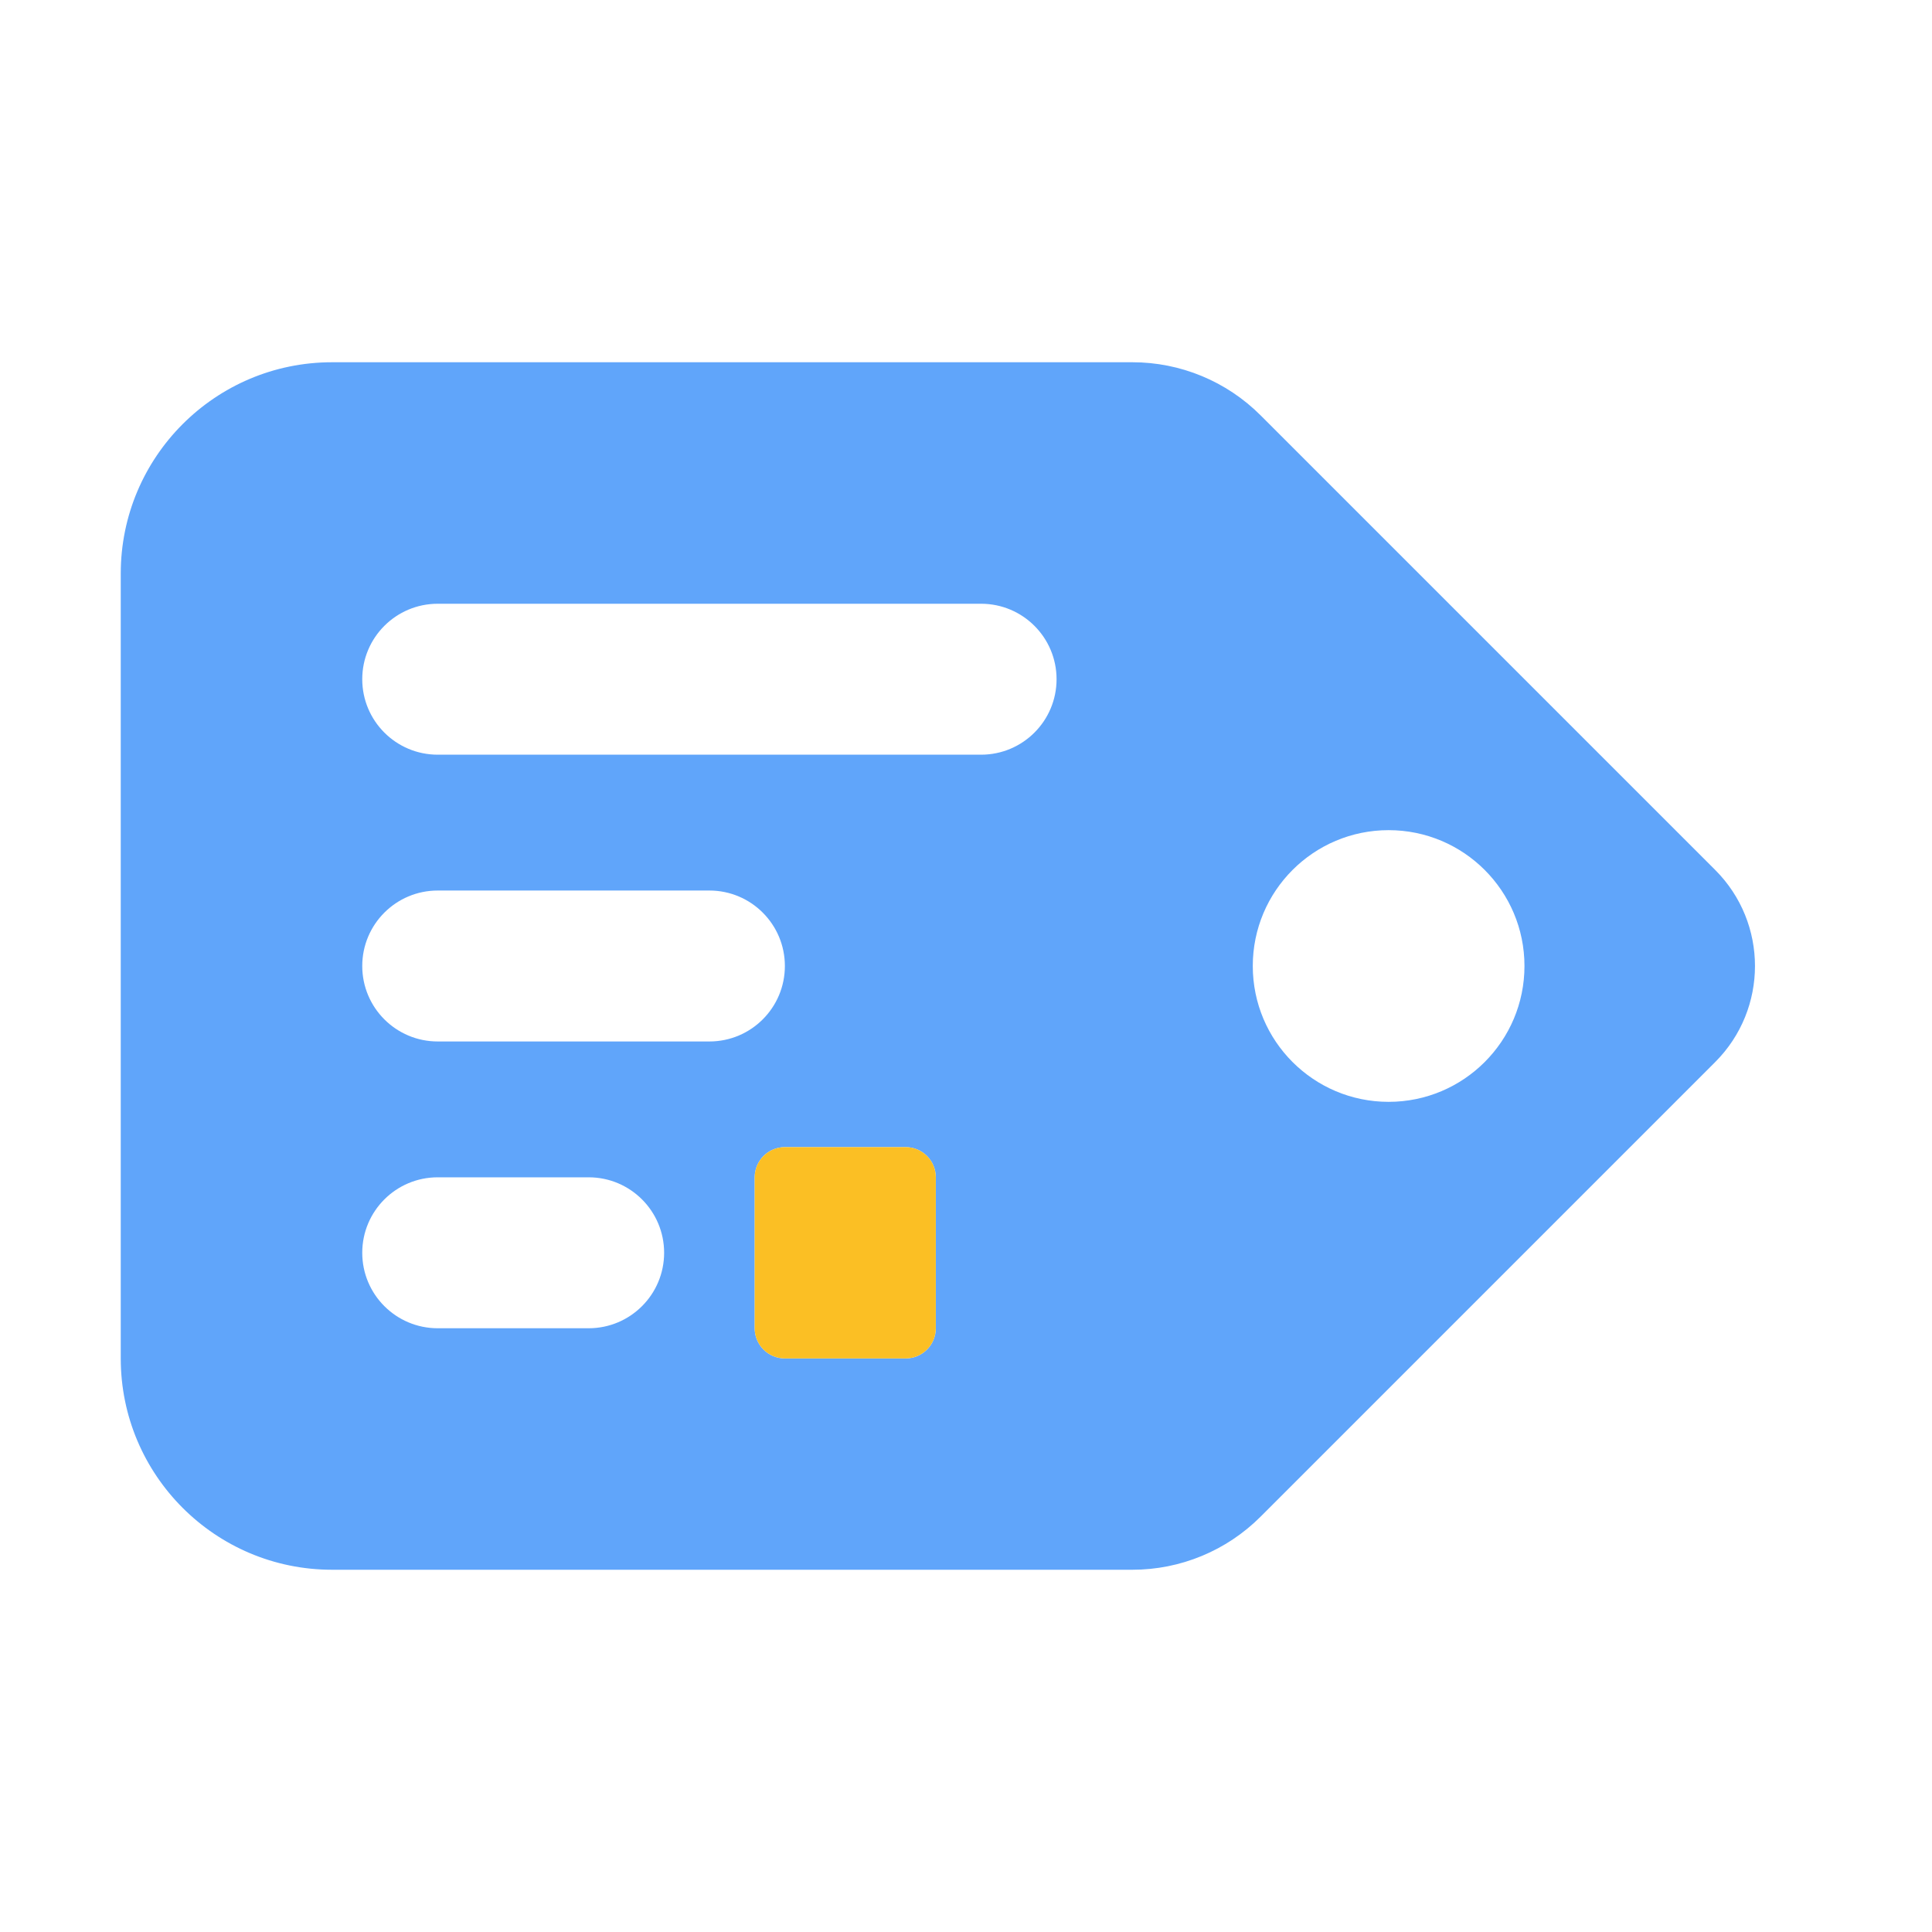
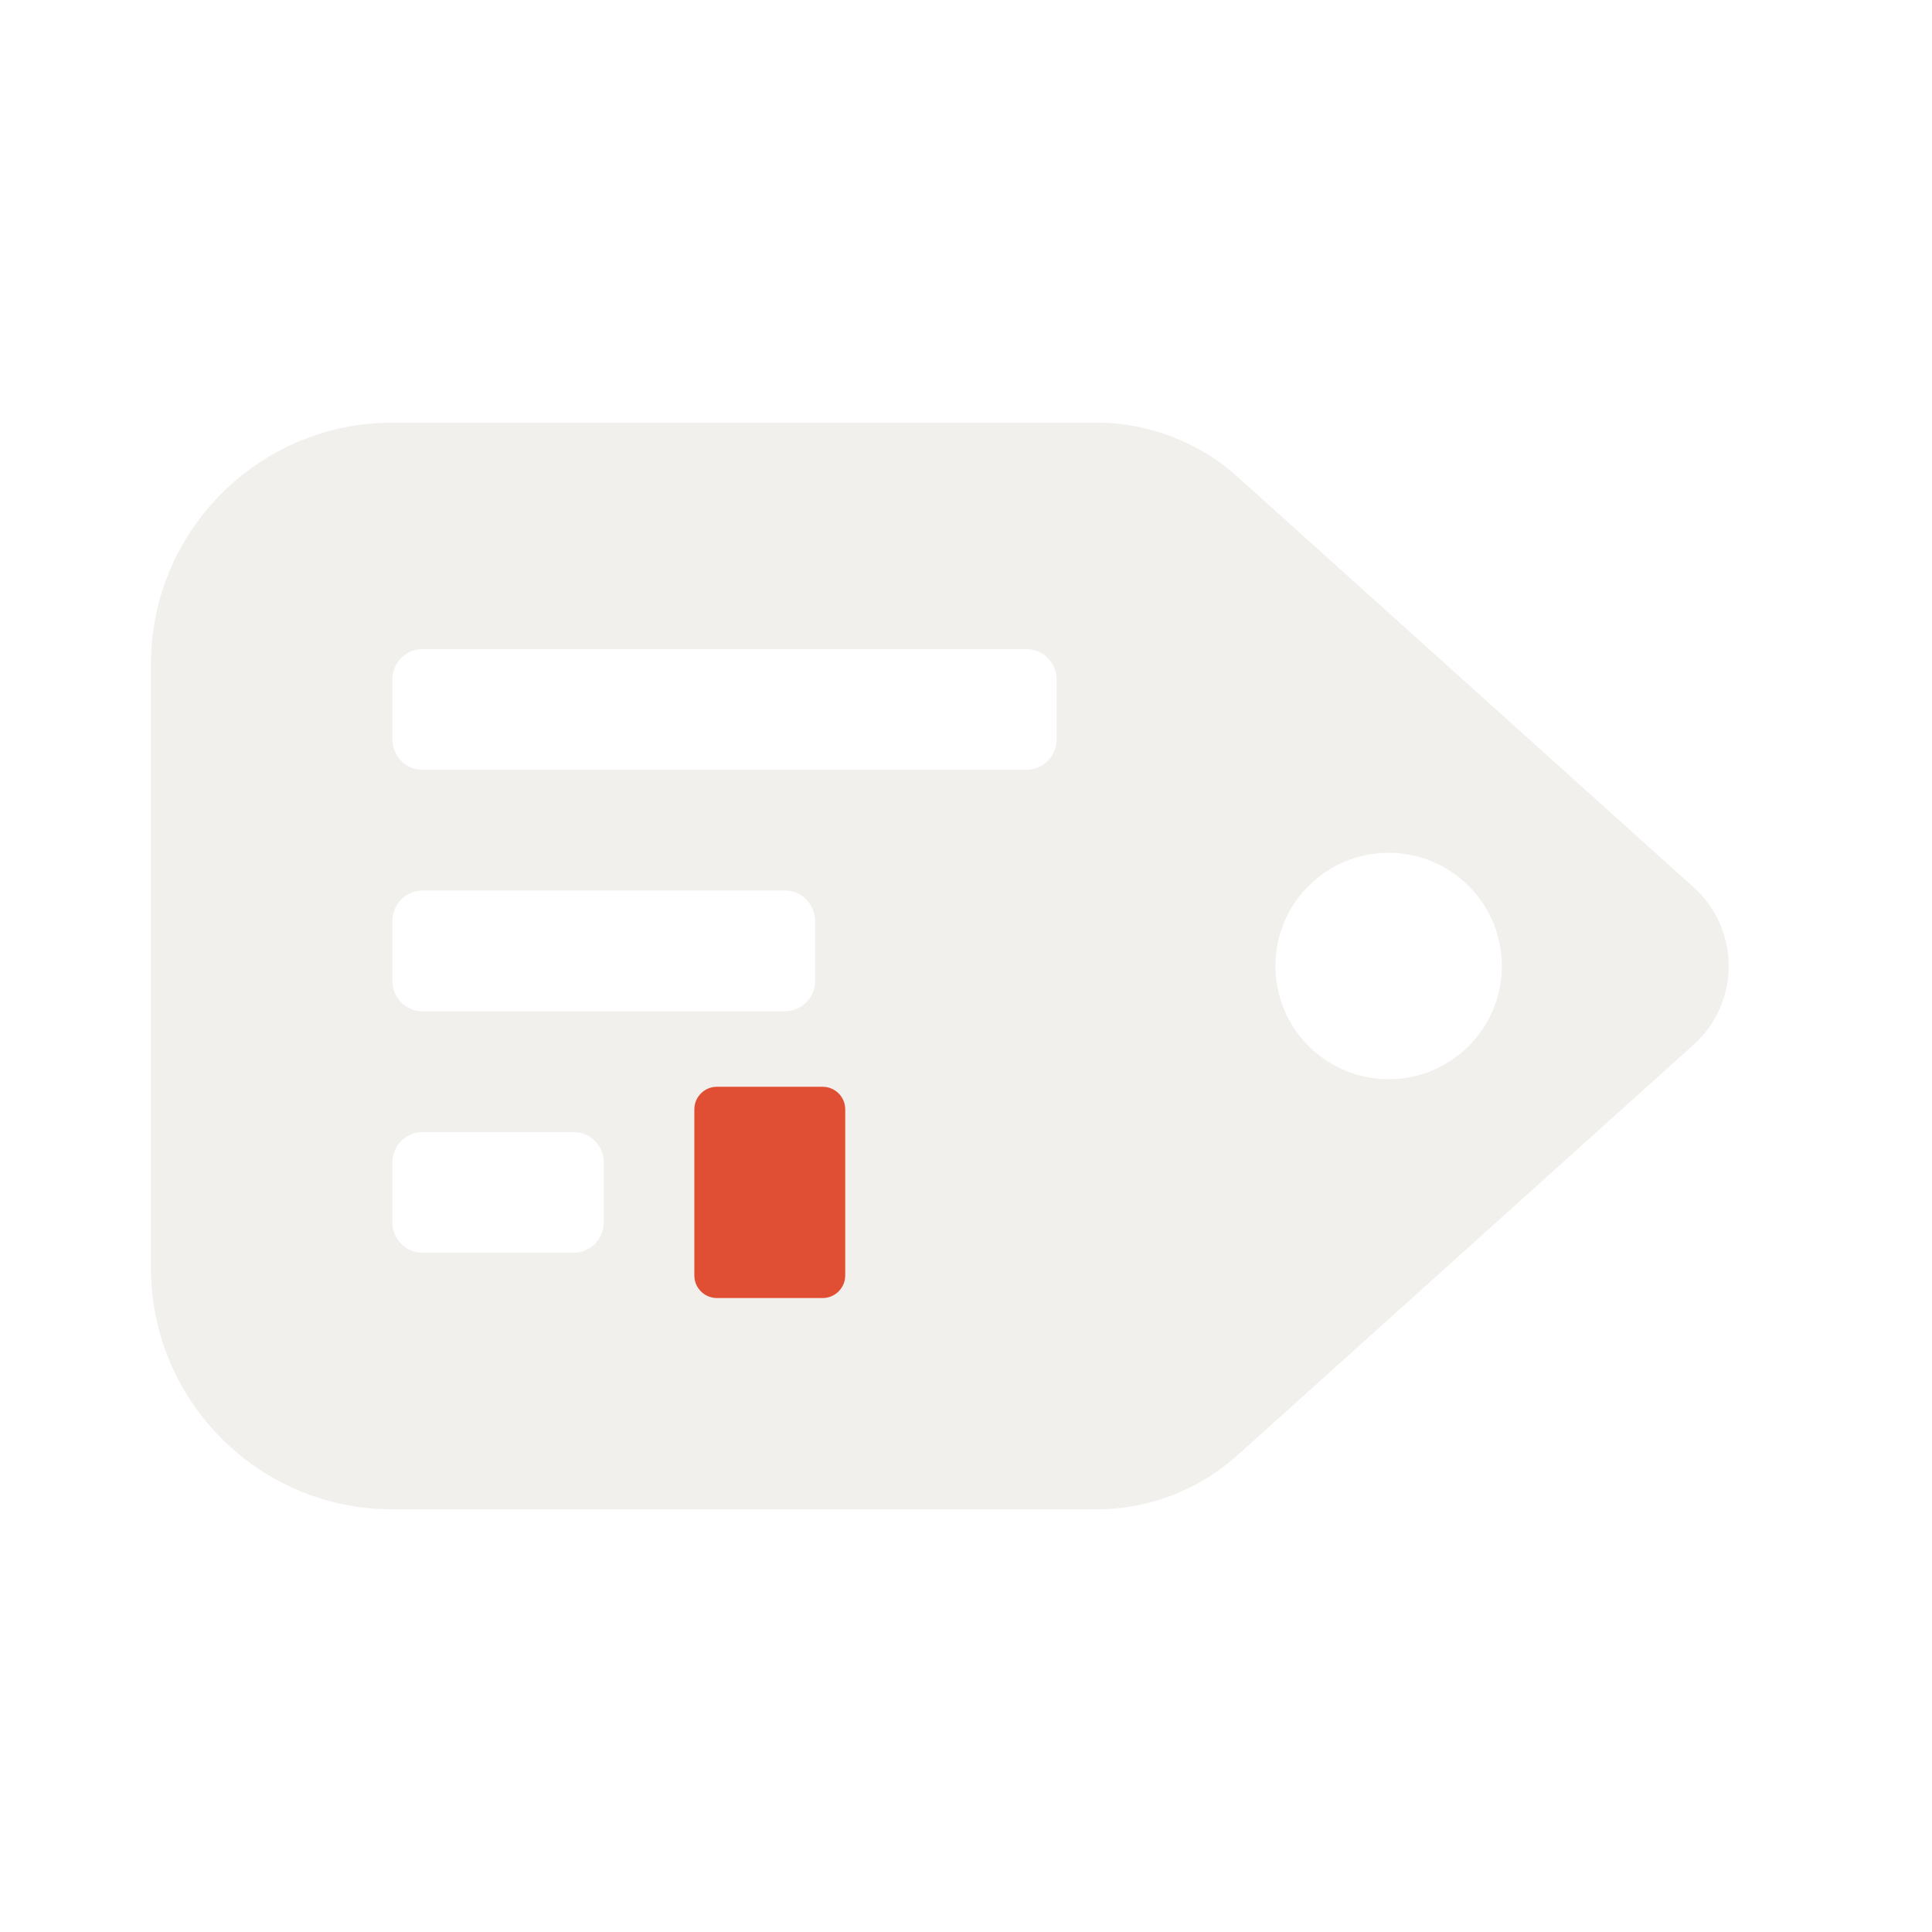
<svg xmlns="http://www.w3.org/2000/svg" viewBox="0 0 64 64" width="64" height="64" role="img" aria-label="InvenTag">
-   <path fill="#60a5fa" fill-rule="evenodd" d="M11 12L37.51 12A6 6 0 0 1 41.76 13.76L56.82 28.82A4.5 4.5 0 0 1 56.82 35.18L41.76 50.24A6 6 0 0 1 37.51 52L11 52A7 7 0 0 1 4 45L4 19A7 7 0 0 1 11 12ZM14.5 20L32.5 20A2.5 2.5 0 0 1 35 22.5L35 22.5A2.5 2.5 0 0 1 32.5 25L14.5 25A2.5 2.5 0 0 1 12 22.5L12 22.5A2.5 2.5 0 0 1 14.5 20ZM14.5 29.5L23.5 29.5A2.5 2.5 0 0 1 26 32L26 32A2.5 2.5 0 0 1 23.5 34.5L14.5 34.5A2.5 2.5 0 0 1 12 32L12 32A2.5 2.5 0 0 1 14.5 29.5ZM14.5 39L19.5 39A2.5 2.5 0 0 1 22 41.5L22 41.5A2.5 2.5 0 0 1 19.5 44L14.5 44A2.5 2.5 0 0 1 12 41.5L12 41.5A2.5 2.5 0 0 1 14.5 39ZM26 38L30 38A1 1 0 0 1 31 39L31 44A1 1 0 0 1 30 45L26 45A1 1 0 0 1 25 44L25 39A1 1 0 0 1 26 38ZM50.5 32A4.5 4.5 0 1 0 41.5 32A4.5 4.5 0 1 0 50.5 32Z" />
-   <path fill="#fbbf24" d="M26 38L30 38A1 1 0 0 1 31 39L31 44A1 1 0 0 1 30 45L26 45A1 1 0 0 1 25 44L25 39A1 1 0 0 1 26 38Z" />
+   <path fill="#F2F0EC" fill-rule="evenodd" d="M13 14L36.31 14A7 7 0 0 1 41 15.8L56.11 29.4A3.5 3.5 0 0 1 56.11 34.6L41 48.2A7 7 0 0 1 36.31 50L13 50A8 8 0 0 1 5 42L5 22A8 8 0 0 1 13 14ZM14 21.5L34 21.5A1 1 0 0 1 35 22.5L35 24.5A1 1 0 0 1 34 25.5L14 25.5A1 1 0 0 1 13 24.5L13 22.5A1 1 0 0 1 14 21.5ZM14 29.5L26 29.5A1 1 0 0 1 27 30.5L27 32.5A1 1 0 0 1 26 33.5L14 33.5A1 1 0 0 1 13 32.5L13 30.5A1 1 0 0 1 14 29.5ZM14 37.5L19 37.5A1 1 0 0 1 20 38.5L20 40.5A1 1 0 0 1 19 41.5L14 41.5A1 1 0 0 1 13 40.5L13 38.5A1 1 0 0 1 14 37.5ZM23.75 36L27.25 36A0.75 0.75 0 0 1 28 36.75L28 42.25A0.75 0.75 0 0 1 27.25 43L23.75 43A0.75 0.75 0 0 1 23 42.25L23 36.75A0.75 0.75 0 0 1 23.75 36ZM49.75 32A3.75 3.75 0 1 0 42.25 32A3.75 3.75 0 1 0 49.75 32Z" />
+   <path fill="#E04F33" d="M23.75 36L27.25 36A0.75 0.75 0 0 1 28 36.75L28 42.25A0.75 0.75 0 0 1 27.25 43L23.75 43A0.75 0.75 0 0 1 23 42.25L23 36.75A0.75 0.75 0 0 1 23.75 36Z" />
</svg>
